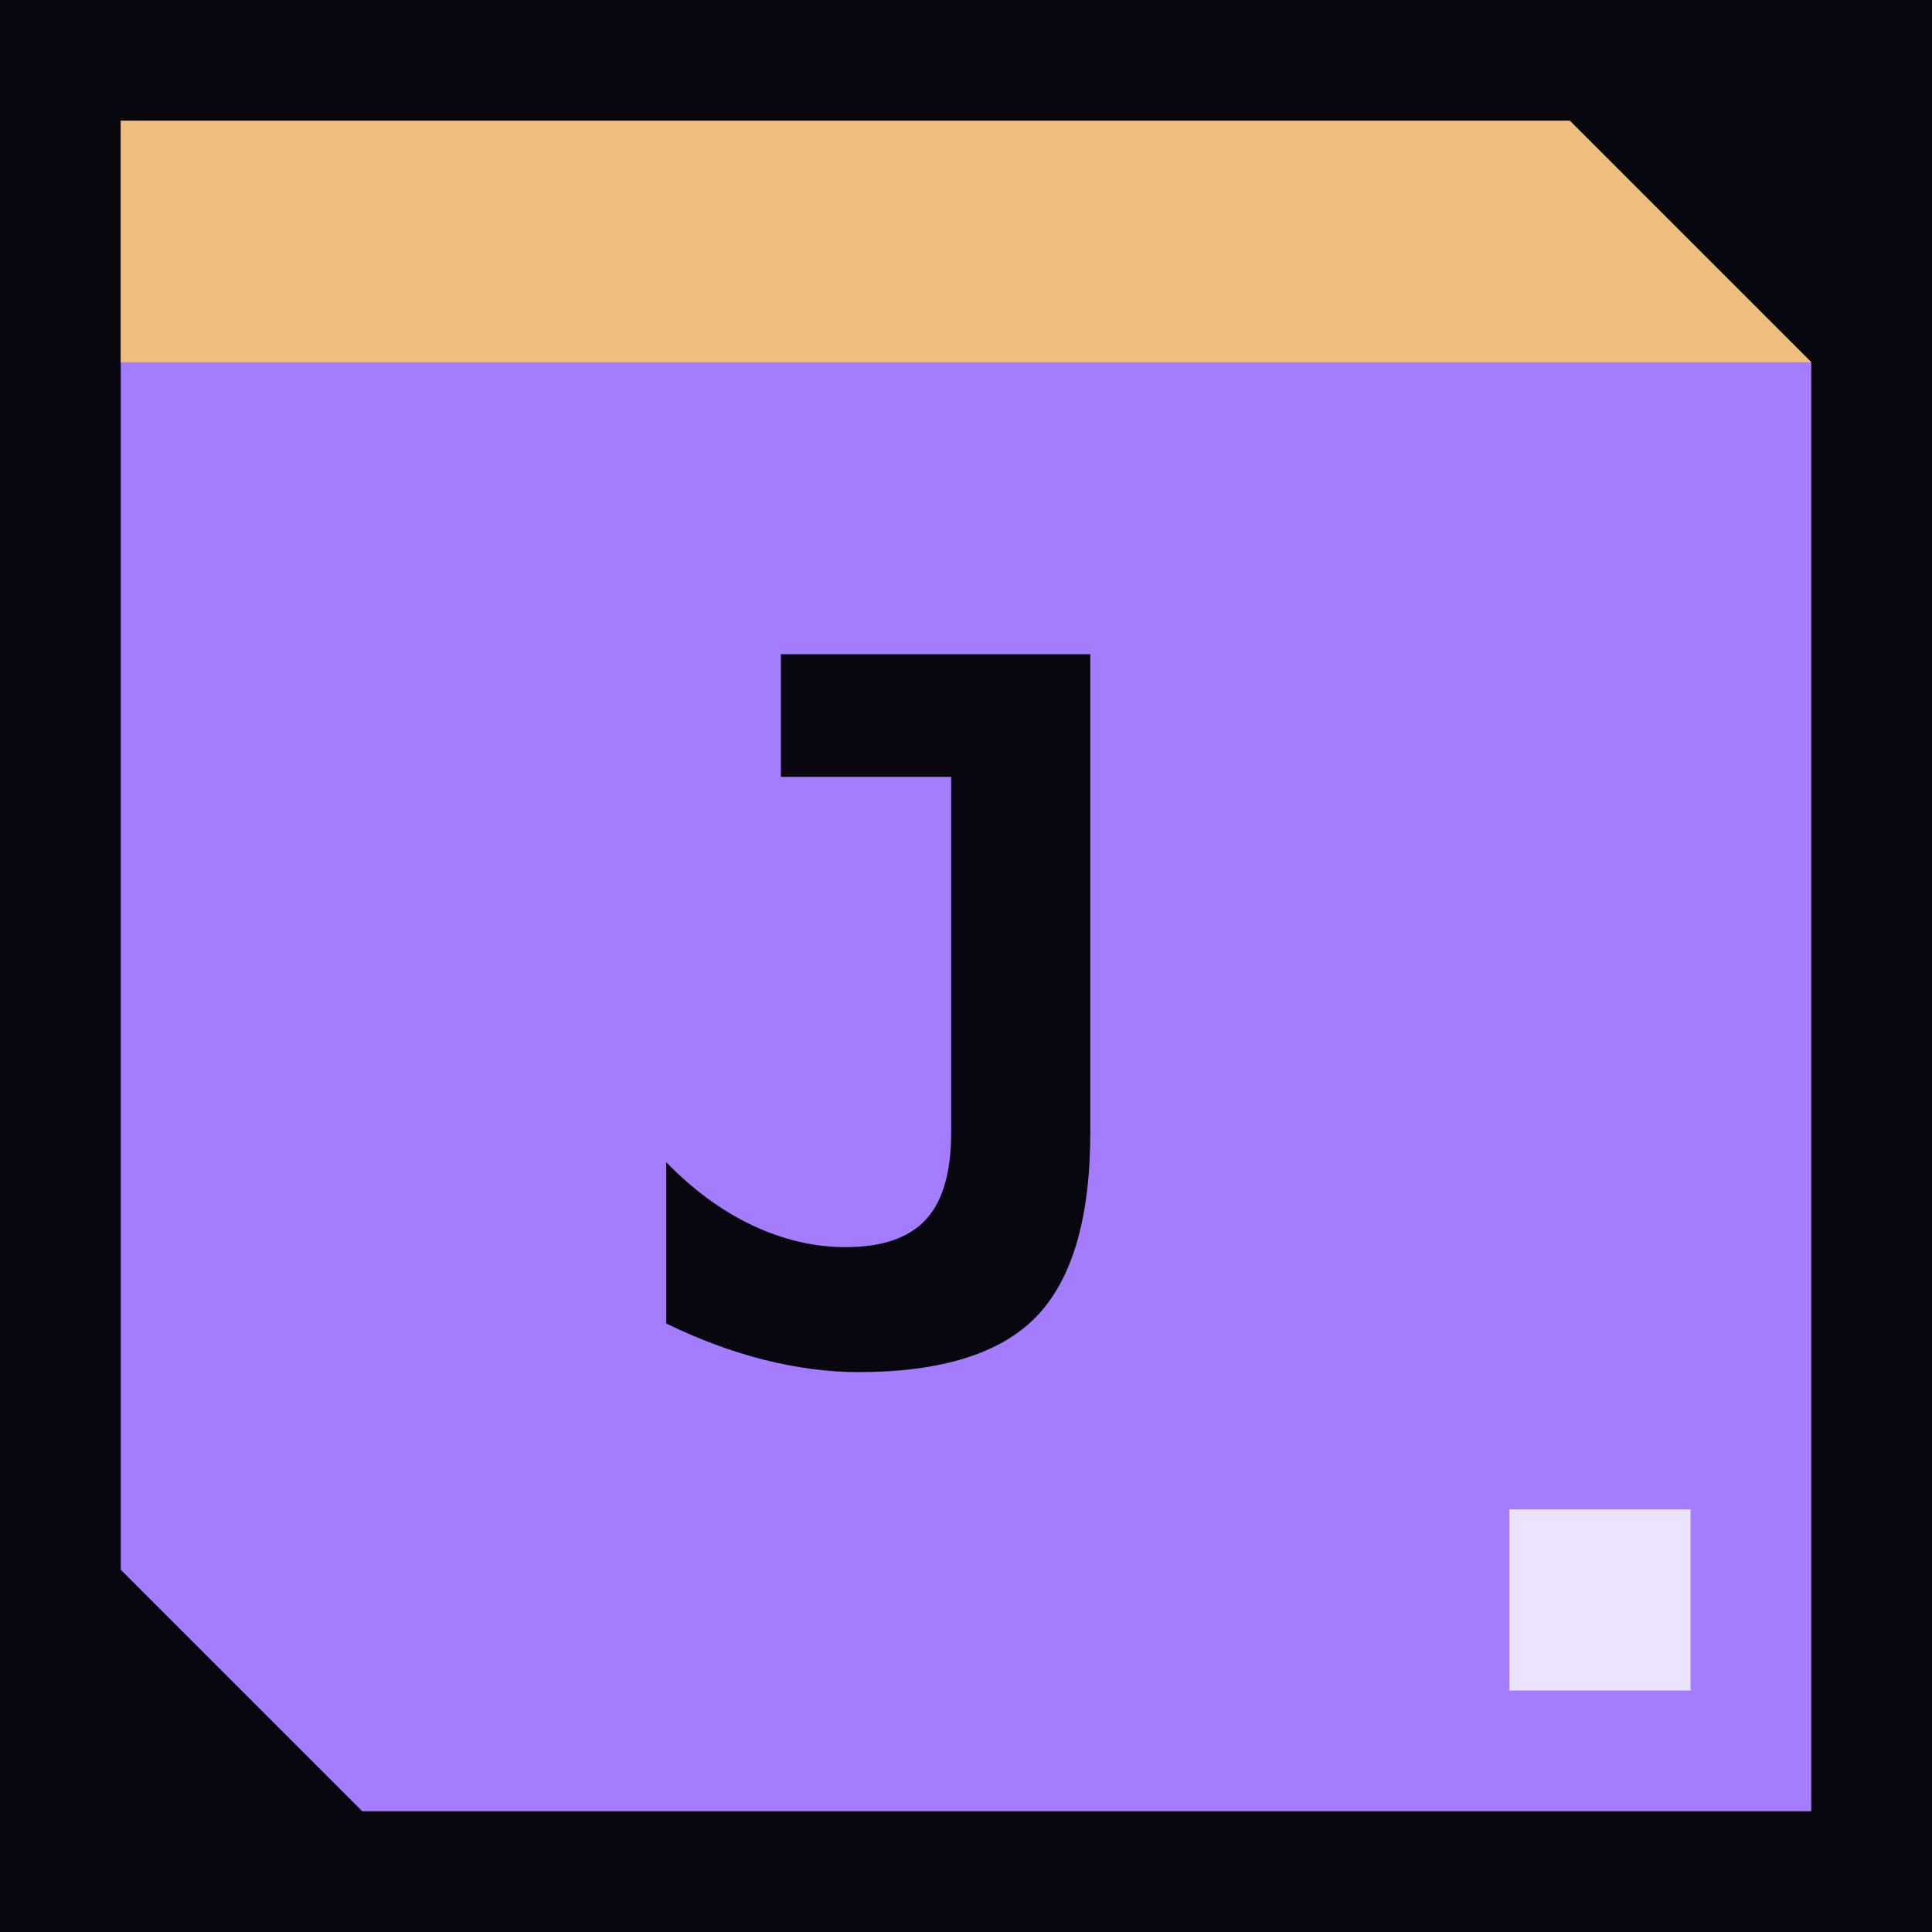
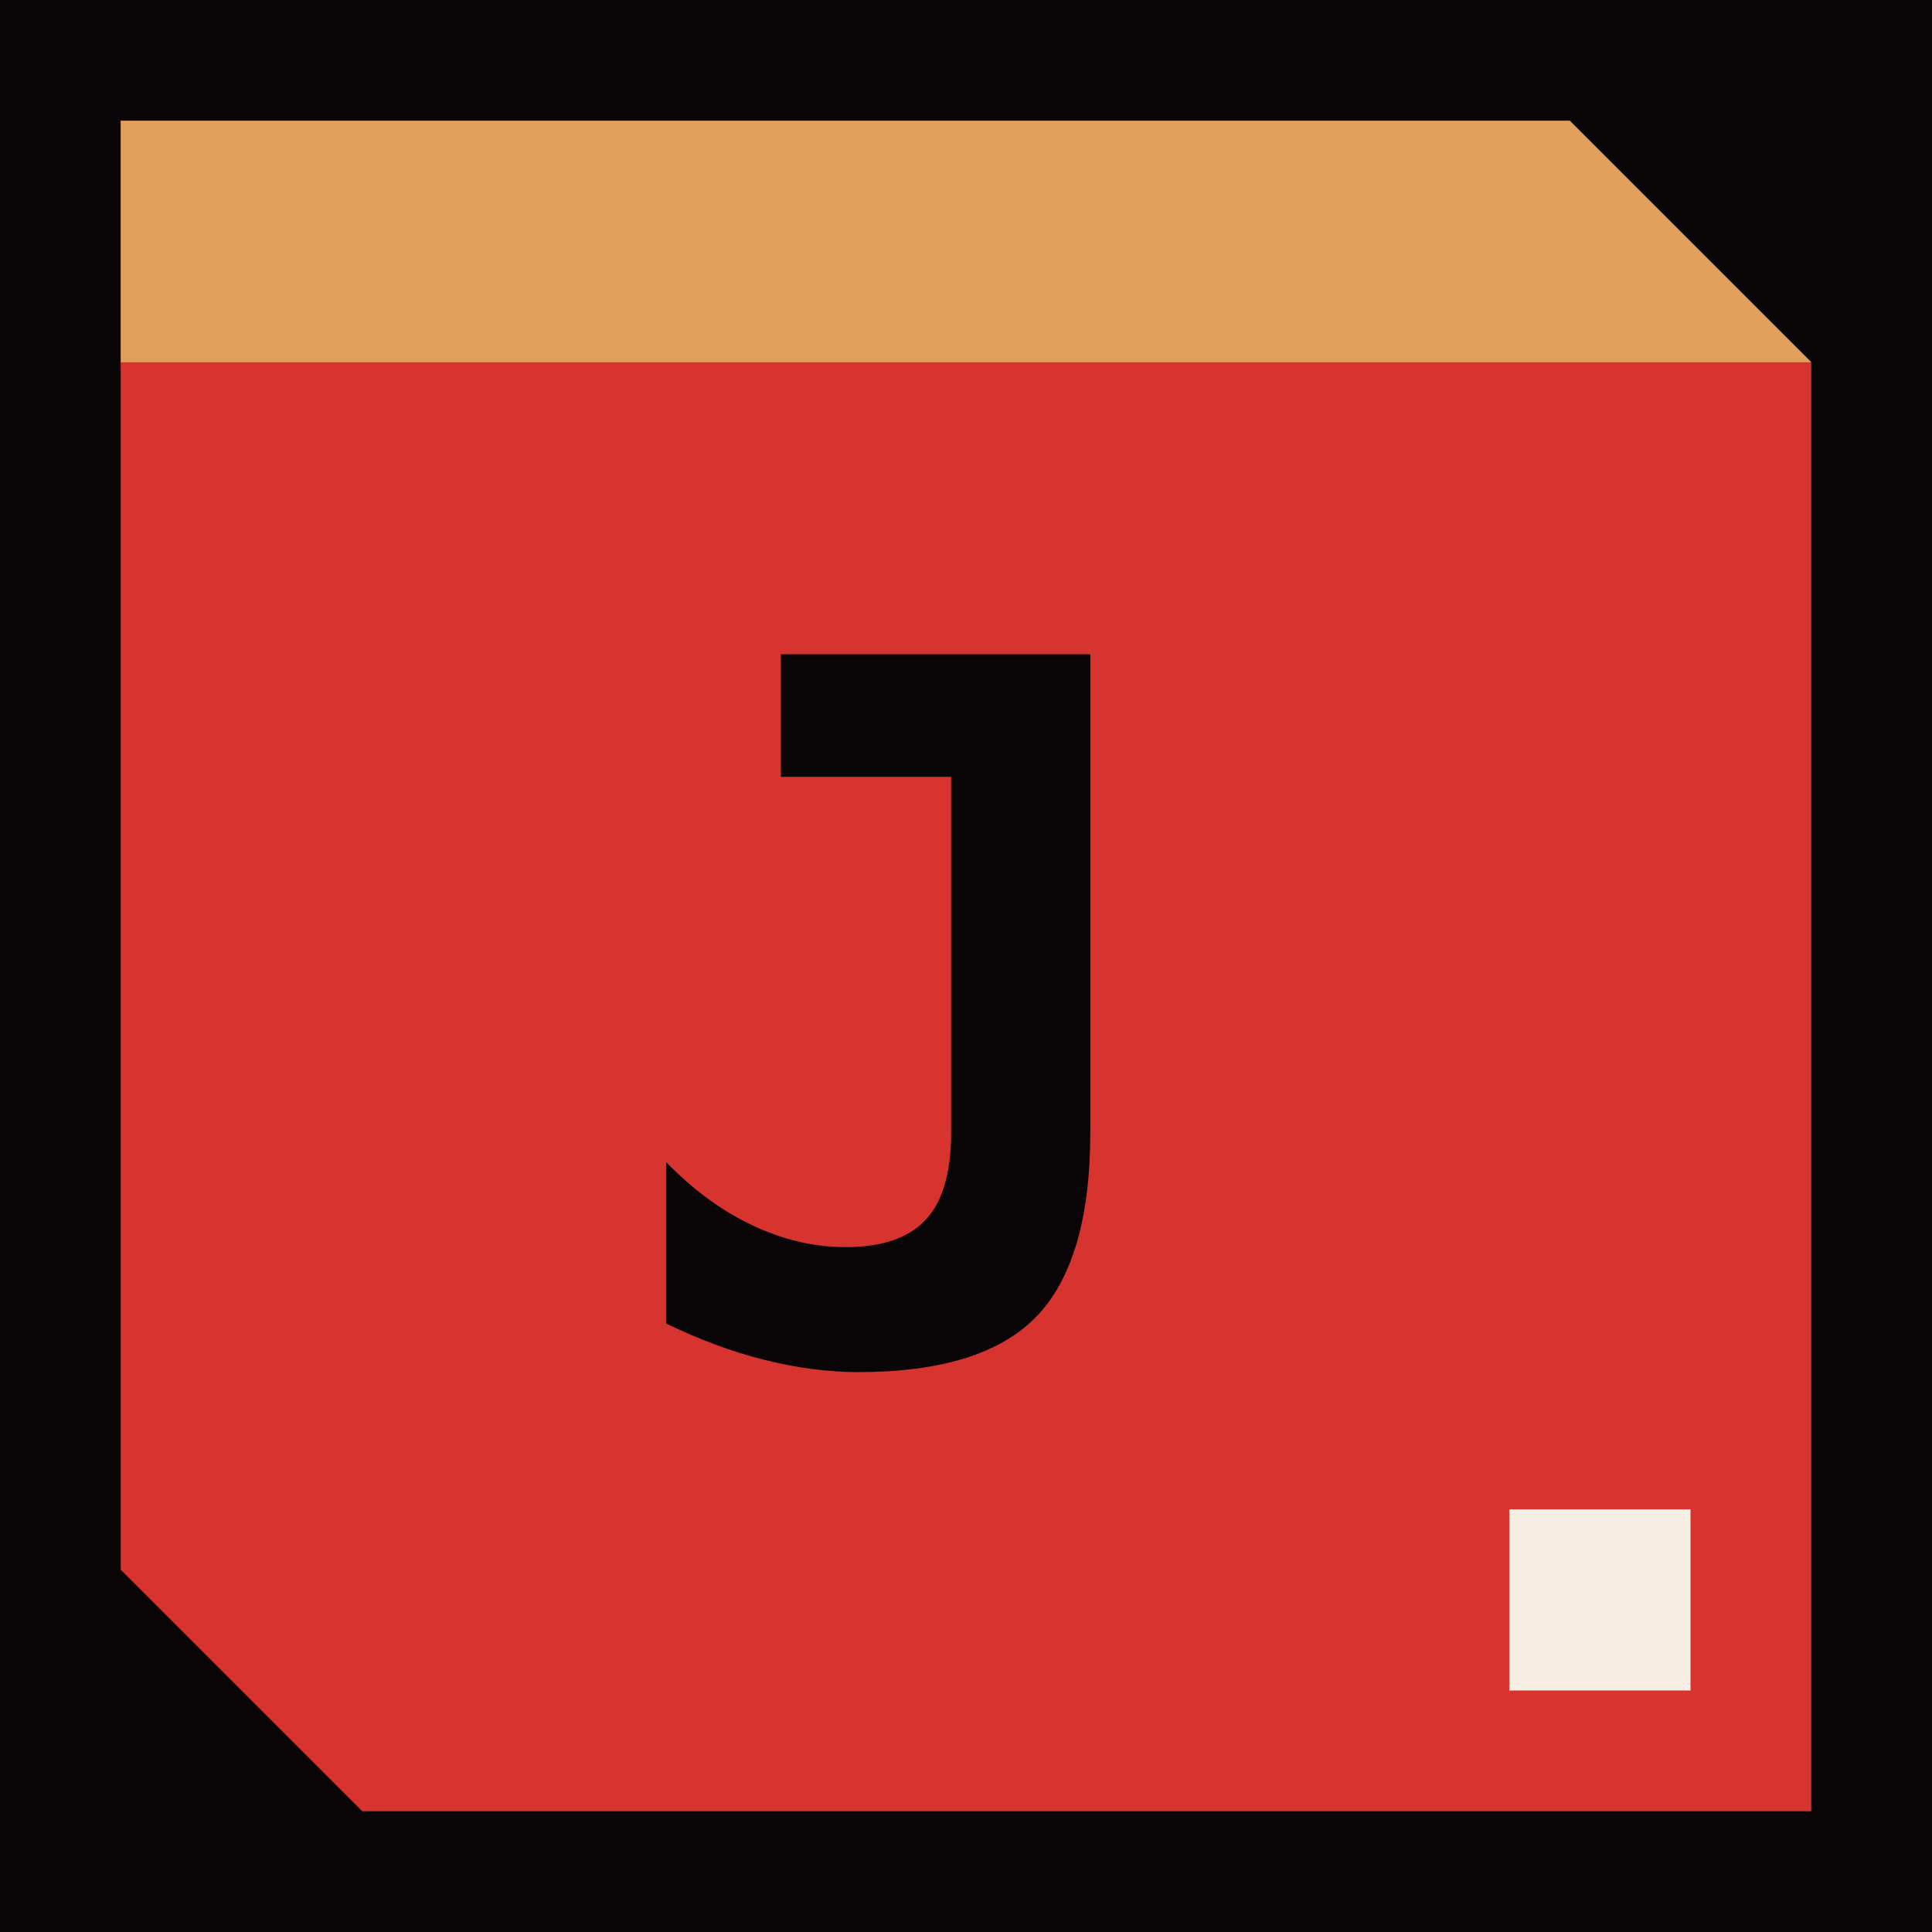
<svg xmlns="http://www.w3.org/2000/svg" viewBox="0 0 64 64" width="64" height="64" role="img" aria-label="JACHI_PORTFOLIO">
-   <rect width="64" height="64" fill="#08070f" />
-   <path d="M4 4h48l8 8v48H12l-8-8Z" fill="#a47dff" />
-   <path d="M4 4h48l8 8H4Z" fill="#efc07d" />
-   <text x="30" y="45" text-anchor="middle" font-family="ui-monospace, 'SFMono-Regular', Menlo, monospace" font-size="32" font-weight="700" fill="#08070f">J</text>
-   <rect x="50" y="50" width="6" height="6" fill="#ece4ff" />
+   <rect width="64" height="64" fill="#0a0607" />
+   <path d="M4 4h48l8 8v48H12l-8-8Z" fill="#d8342f" />
+   <path d="M4 4h48l8 8H4Z" fill="#e0a15c" />
+   <text x="30" y="45" text-anchor="middle" font-family="ui-monospace, 'SFMono-Regular', Menlo, monospace" font-size="32" font-weight="700" fill="#0a0607">J</text>
+   <rect x="50" y="50" width="6" height="6" fill="#f8efe4" />
</svg>
